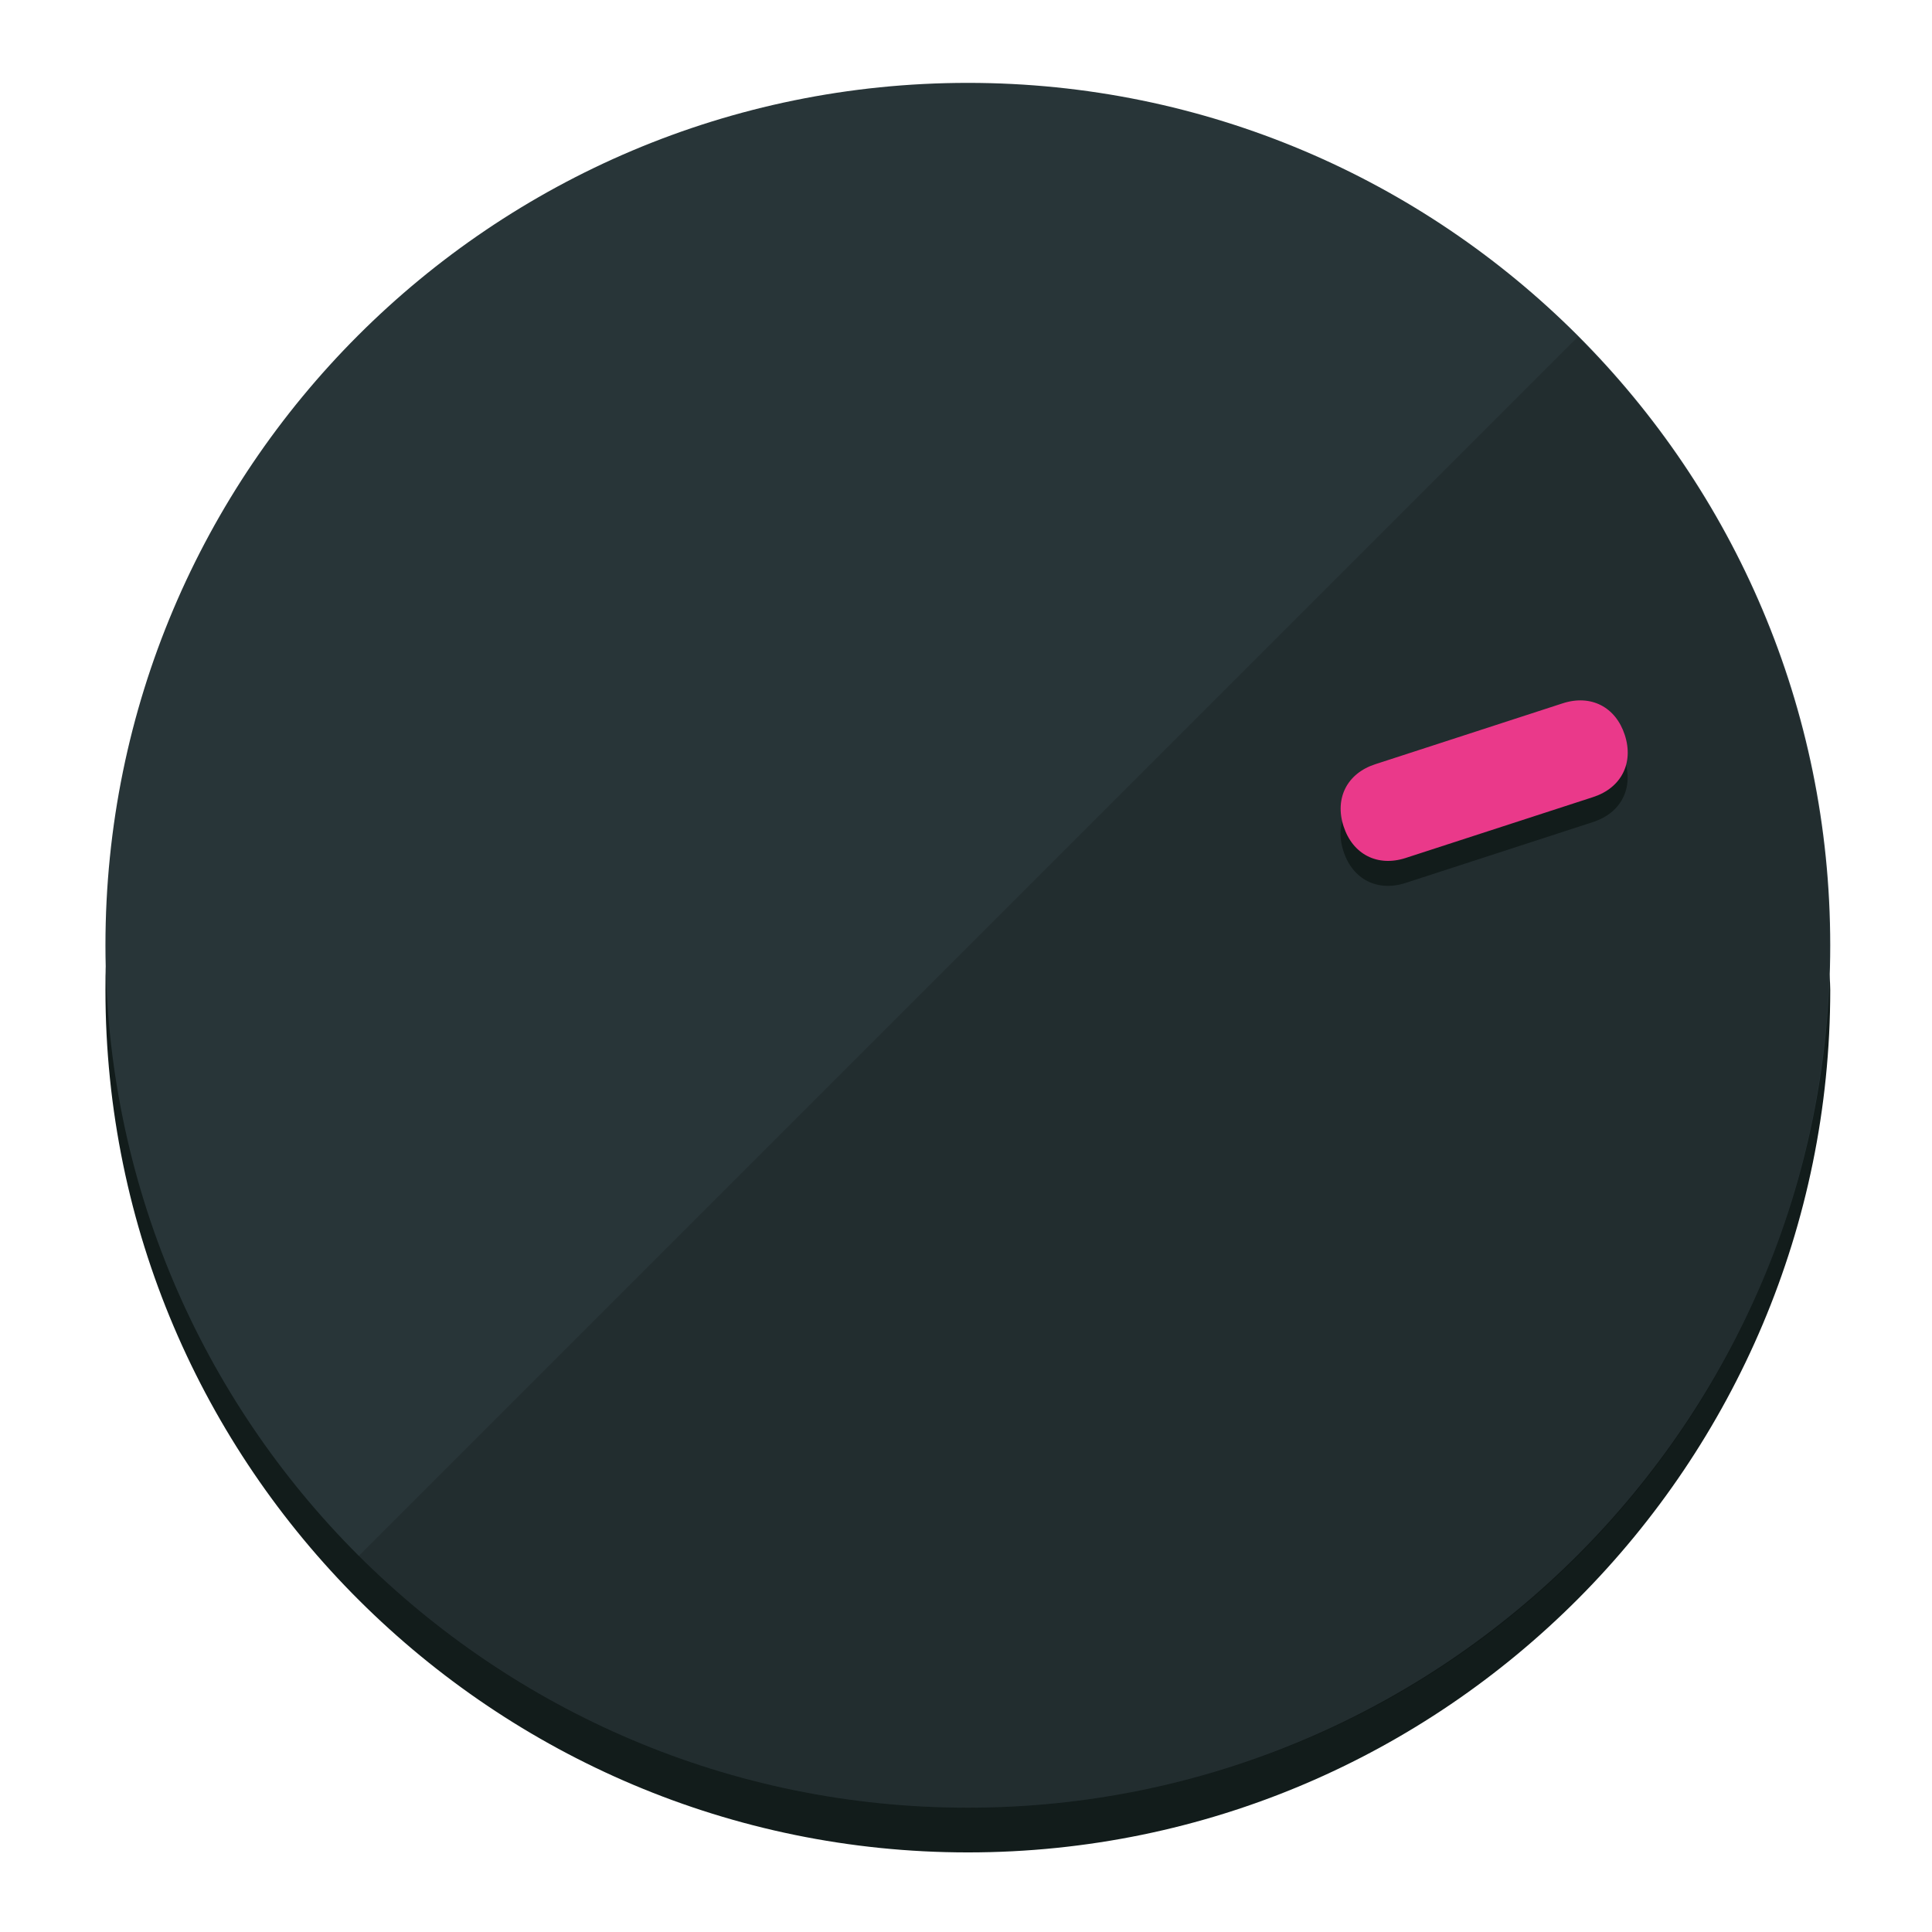
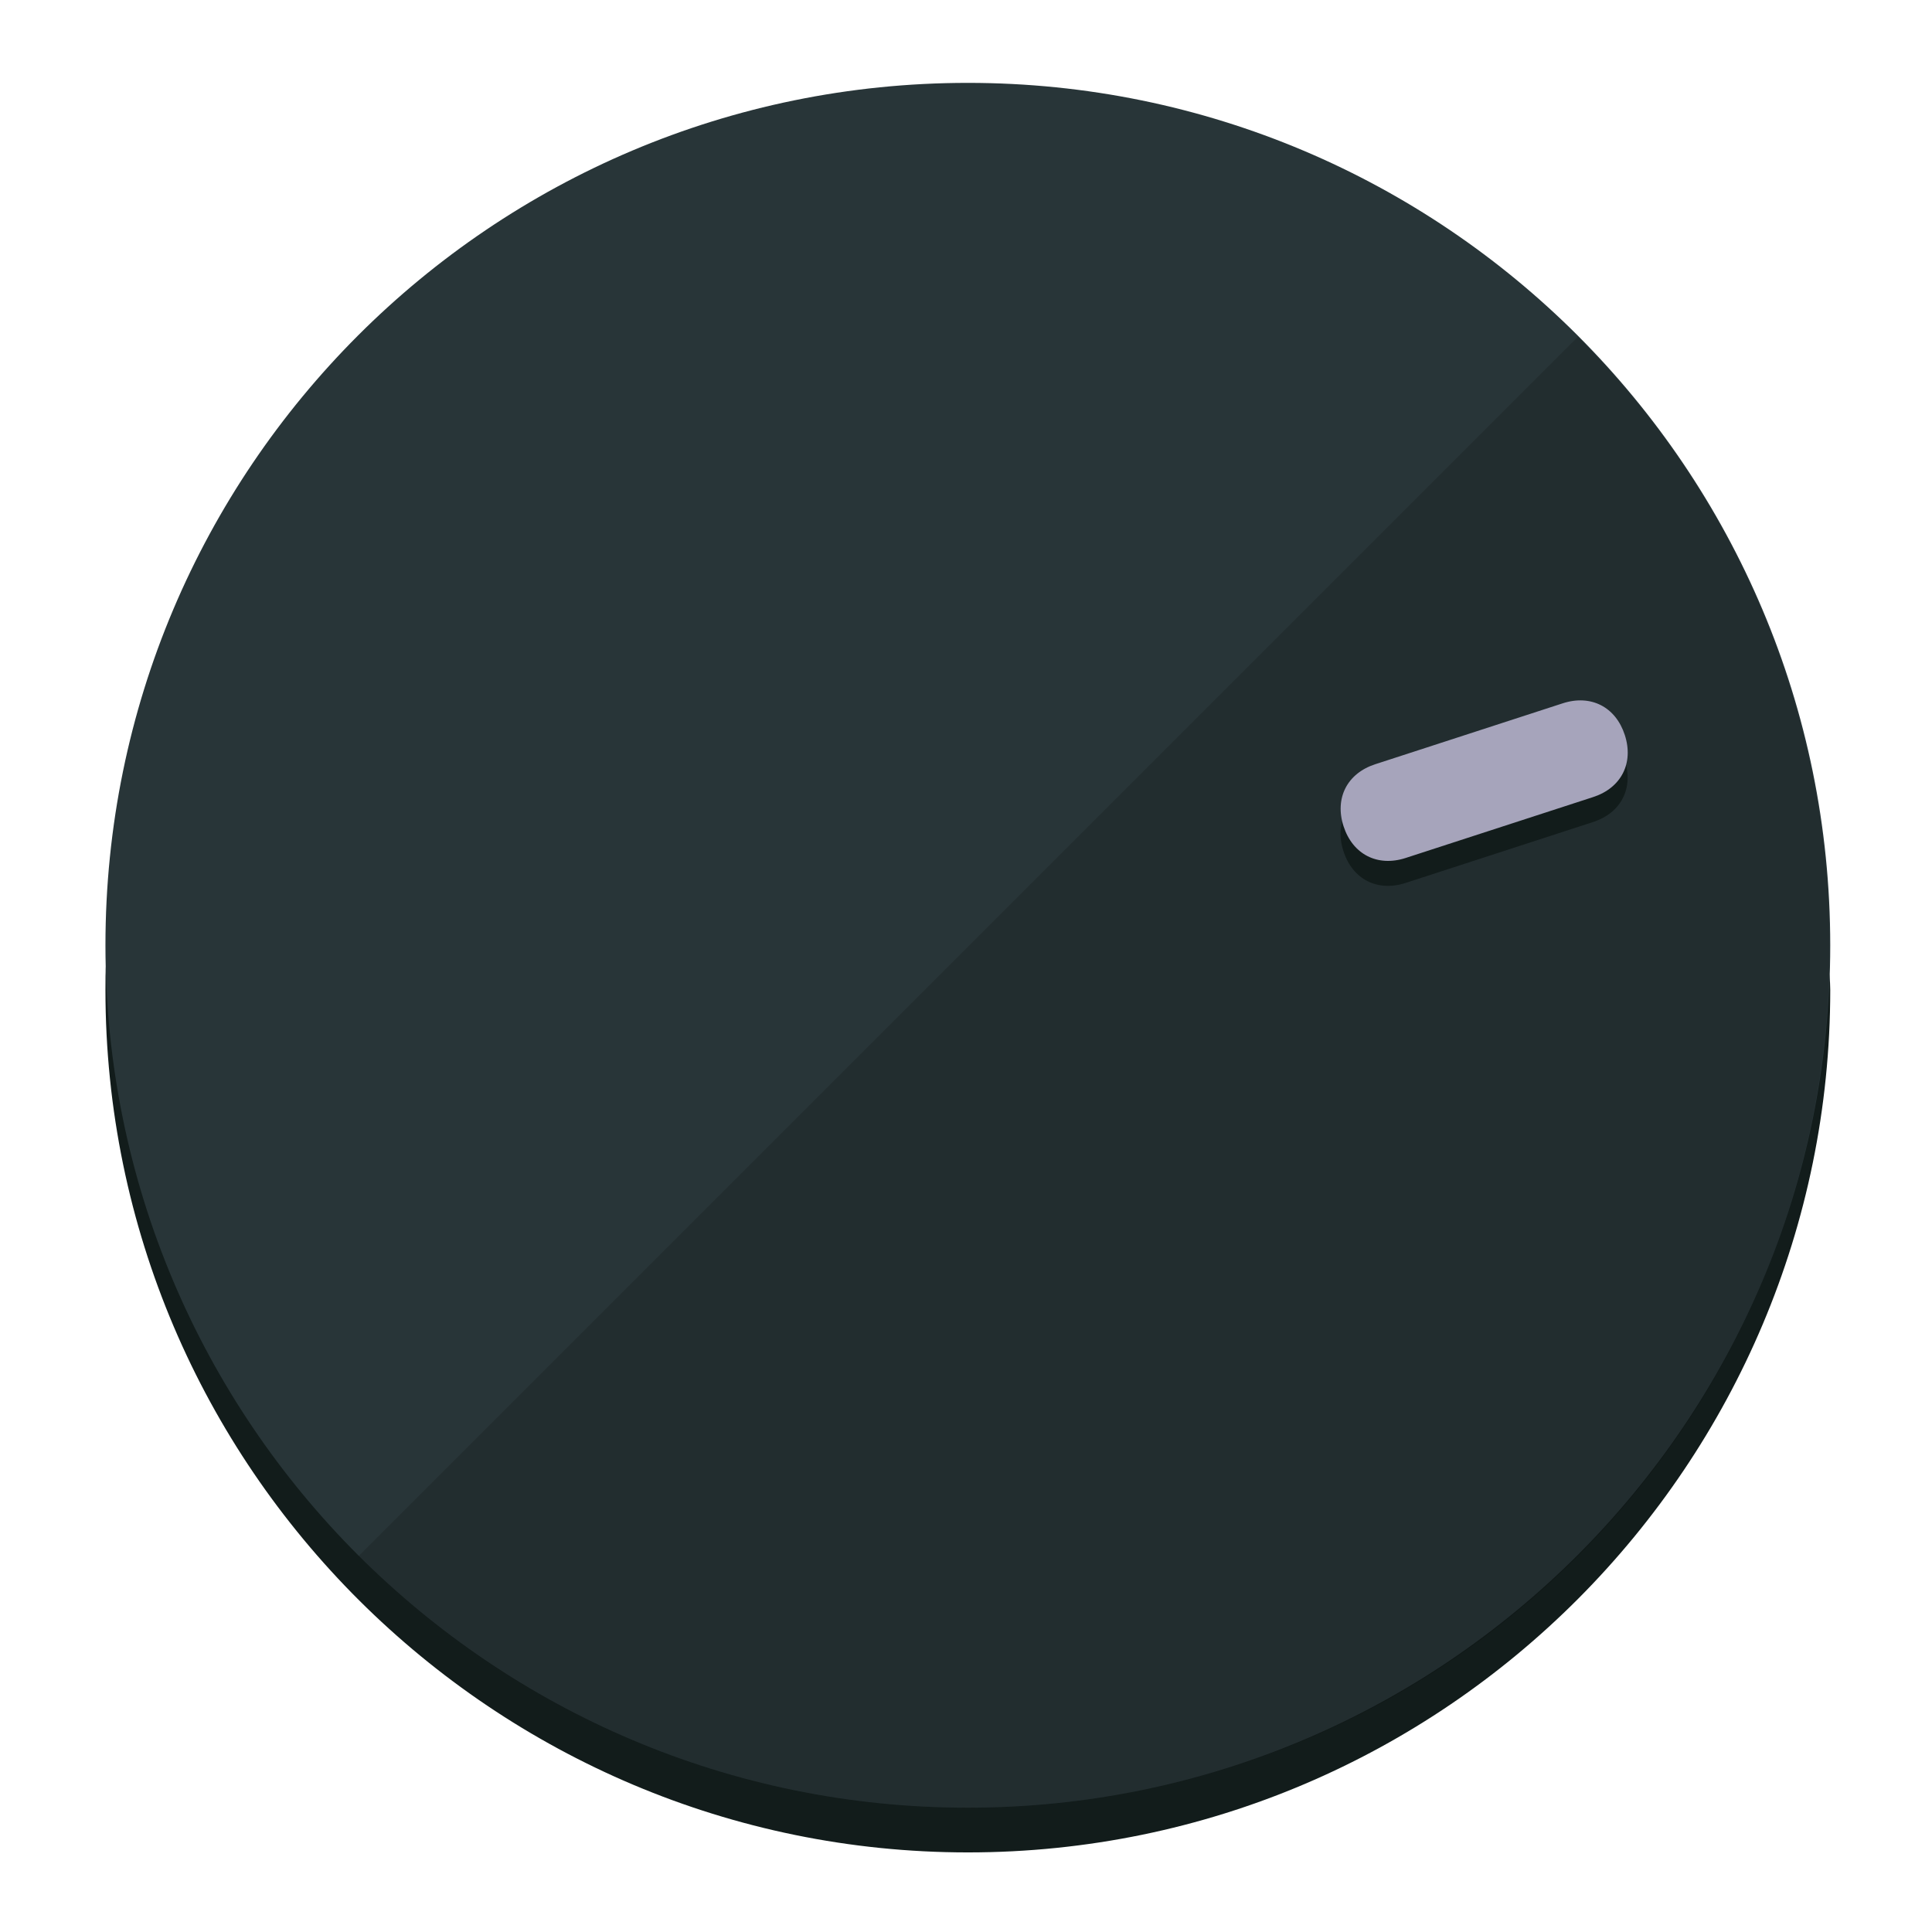
<svg xmlns="http://www.w3.org/2000/svg" height="120px" width="120px" version="1.1" id="Layer_1" viewBox="0 0 496.8 496.8" xml:space="preserve">
  <defs id="defs23" />
  <g id="g3158">
    <path style="display:inline;fill:#121c1b;fill-opacity:1;stroke-width:1.584" d="m 248.875,445.92 c 116.582,0 212.89,-91.238 220.493,-205.286 0,5.069 1.267,8.87 1.267,13.939 0,121.651 -98.842,221.76 -221.76,221.76 -121.651,0 -221.76,-98.842 -221.76,-221.76 0,-5.069 0,-8.87 1.267,-13.939 7.603,114.048 103.91,205.286 220.493,205.286 z" id="path8" />
    <circle style="display:inline;fill:#283538;fill-opacity:1;stroke-width:1.584" cx="248.875" cy="243.071" r="221.76" id="circle12" />
    <path style="display:inline;fill:#000000;fill-opacity:0.154;stroke-width:1.587" d="m 405.744,86.606 c 86.308,86.308 86.308,227.193 0,313.5 -86.308,86.308 -227.193,86.308 -313.5,0" id="path14" />
  </g>
  <g id="g3198">
    <circle style="display:none;fill:#000000;fill-opacity:0;stroke-width:1.584" cx="308.441" cy="-161.035" r="221.76" id="circle12-3" transform="rotate(72)" />
    <path style="display:inline;fill:#121c1b;fill-opacity:1;stroke-width:1.584" d="m 361.436,227.043 c -7.231,2.35 -13.618,-0.905 -15.968,-8.136 v 0 c -2.35,-7.231 0.905,-13.618 8.136,-15.968 l 48.207,-15.663 c 7.231,-2.349 13.618,0.905 15.968,8.136 v 0 c 2.35,7.231 -0.905,13.618 -8.136,15.968 z" id="path3789" />
-     <path style="display:inline;fill:#ea398a;stroke-width:1.584" d="m 361.461,220.621 c -7.231,2.349 -13.618,-0.905 -15.968,-8.136 v 0 c -2.35,-7.231 0.905,-13.618 8.136,-15.968 l 48.207,-15.663 c 7.231,-2.35 13.618,0.905 15.968,8.136 v 0 c 2.35,7.231 -0.905,13.618 -8.136,15.968 z" id="path915" />
+     <path style="display:inline;fill:#A6A4BB;stroke-width:1.584" d="m 361.461,220.621 c -7.231,2.349 -13.618,-0.905 -15.968,-8.136 v 0 c -2.35,-7.231 0.905,-13.618 8.136,-15.968 l 48.207,-15.663 c 7.231,-2.35 13.618,0.905 15.968,8.136 v 0 c 2.35,7.231 -0.905,13.618 -8.136,15.968 z" id="path915" />
  </g>
</svg>
